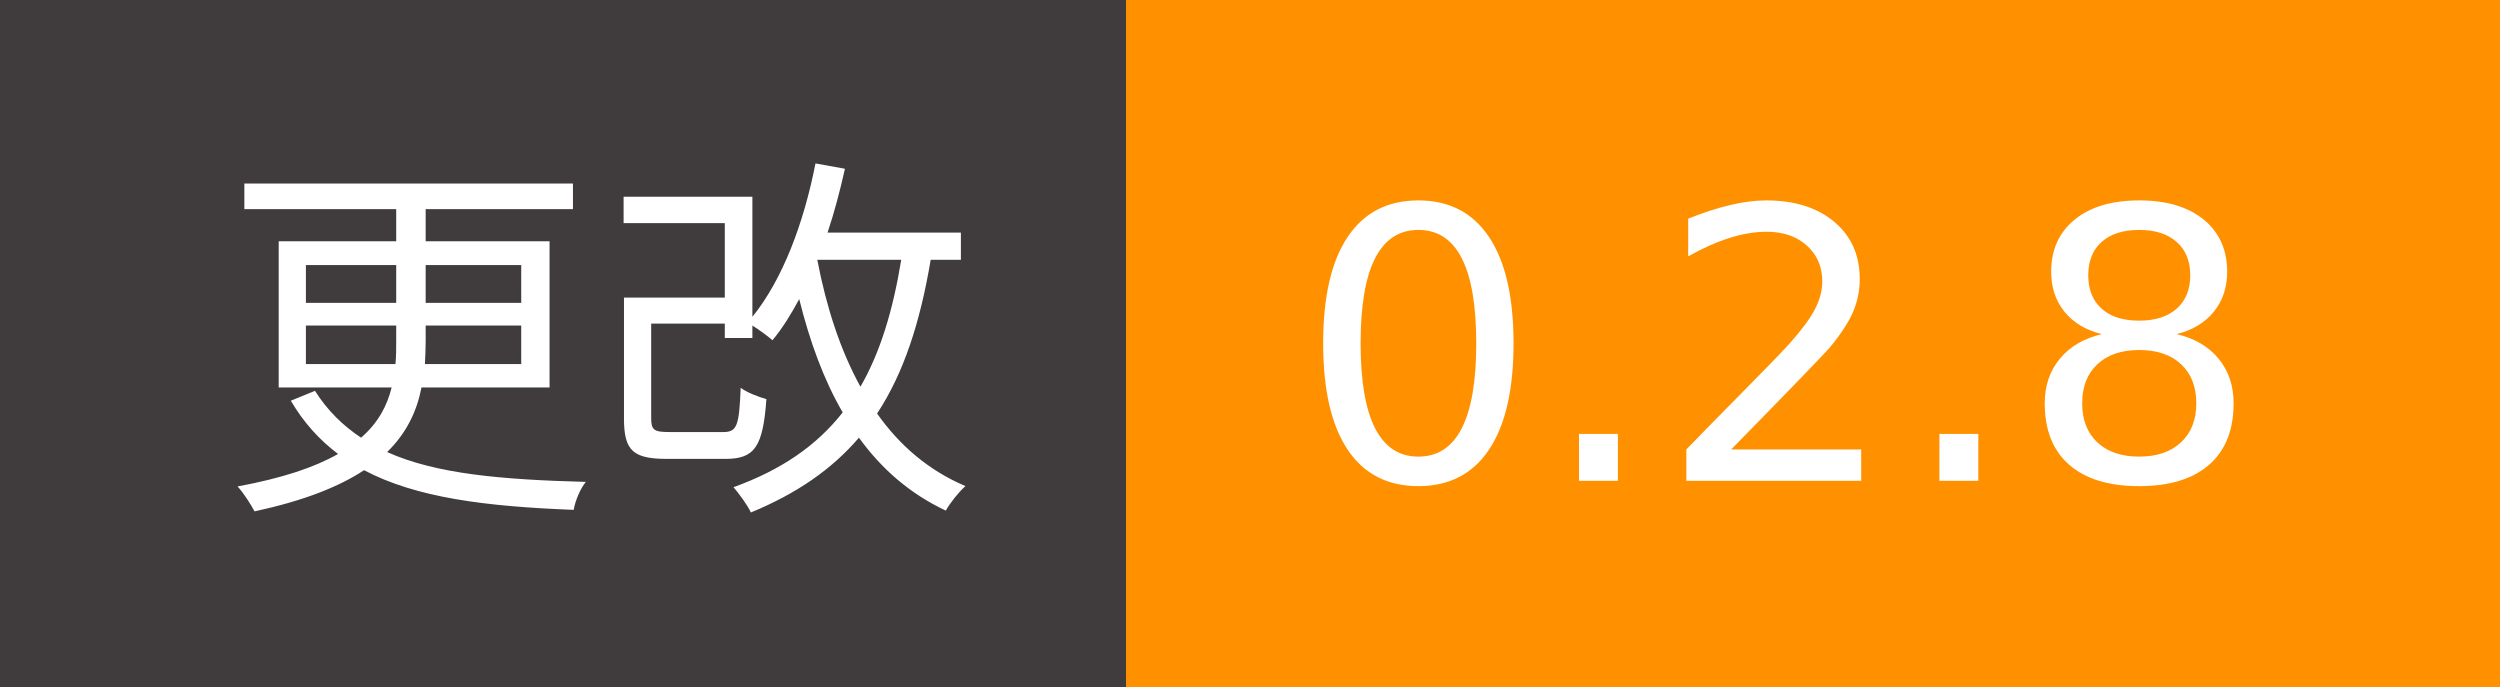
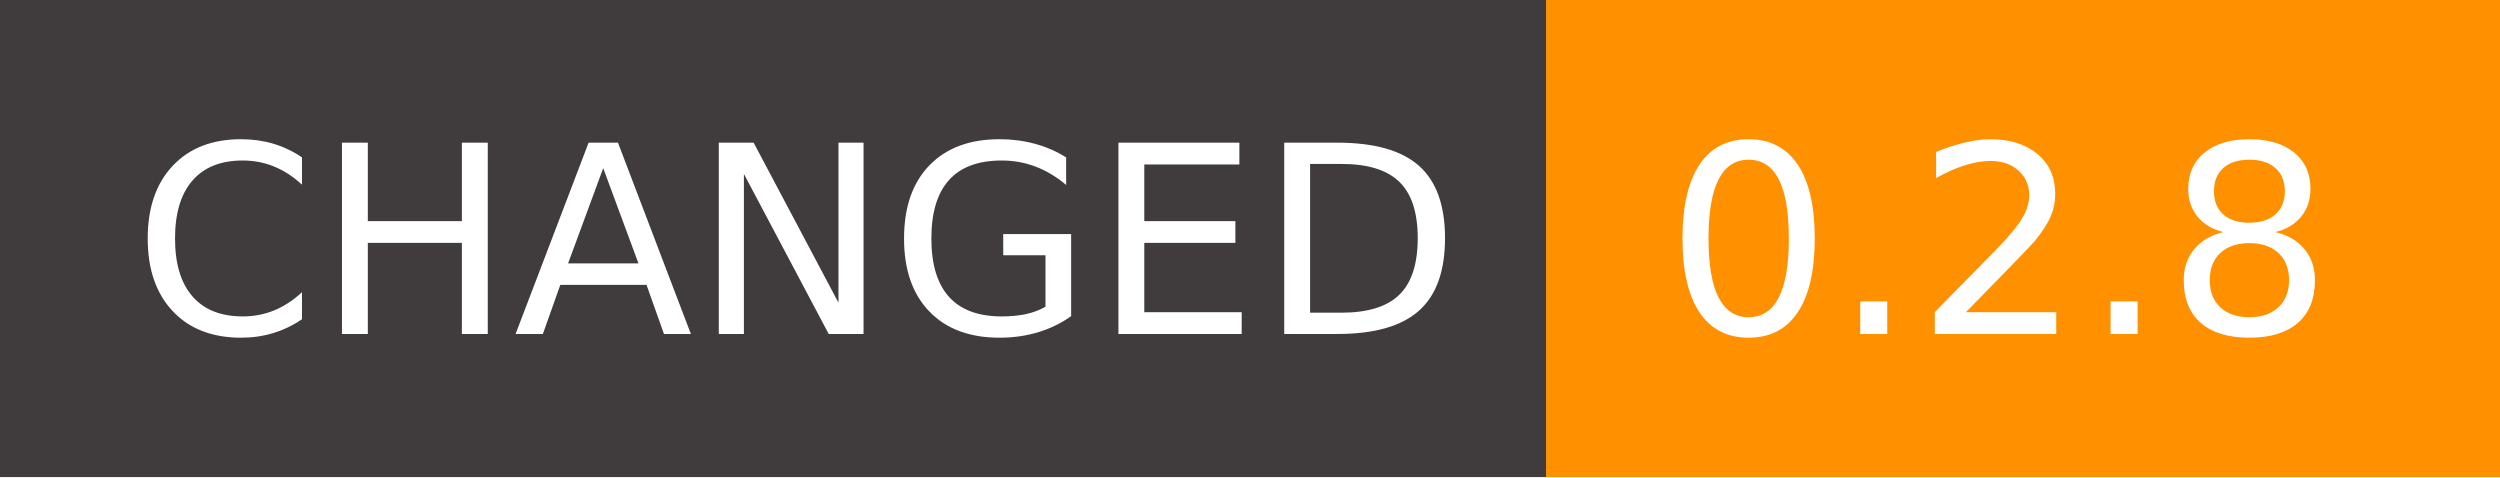
- <svg xmlns="http://www.w3.org/2000/svg" viewBox="0 0 728 200">
+ <svg xmlns="http://www.w3.org/2000/svg" viewBox="0 0 1048 200">
  <g shape-rendering="crispEdges">
-     <path fill="#403c3d" d="M0 0h328v2e2H0z" />
-     <path fill="#ff9101" d="M328 0h4e2v2e2H328z" />
+     <path fill="#403c3d" d="M0 0h648v2e2H0z" />
+     <path fill="#ff9101" d="M648 0h4e2v2e2H648z" />
  </g>
  <g fill="#fff" text-anchor="middle" font-family="DejaVu Sans,Verdana,Geneva,sans-serif" font-size="110">
-     <text x="174" y="140" textLength="228">更改</text>
-     <text x="518" y="140" textLength="300">0.2.8</text>
+     <text x="334" y="140" textLength="548">CHANGED</text>
+     <text x="838" y="140" textLength="300">0.2.8</text>
  </g>
</svg>
